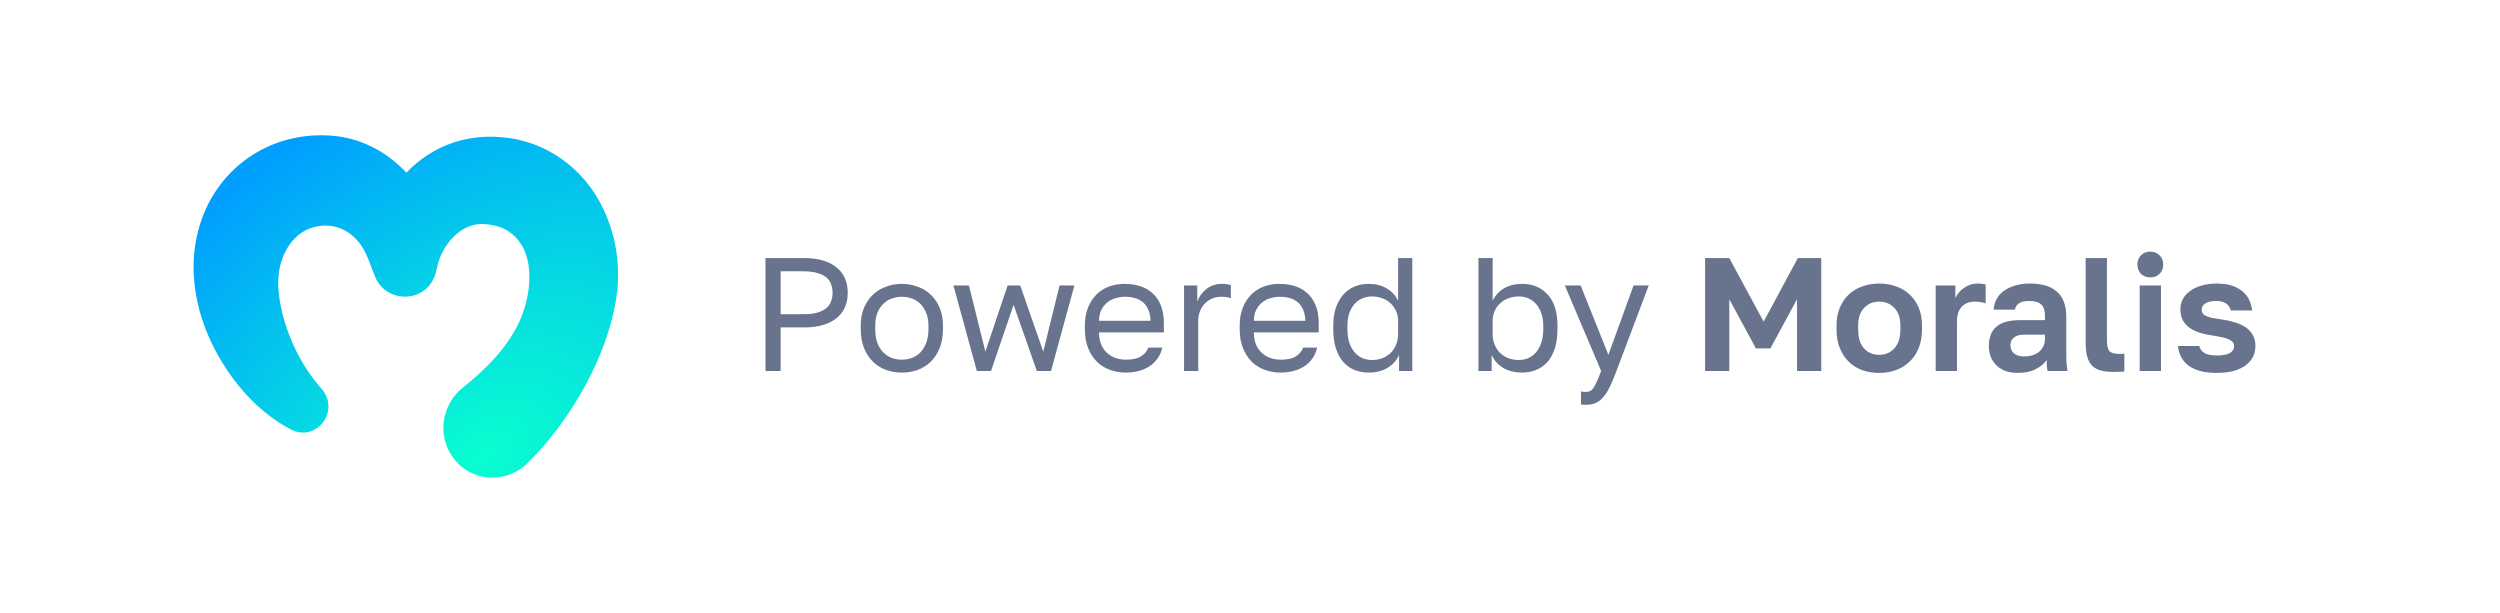
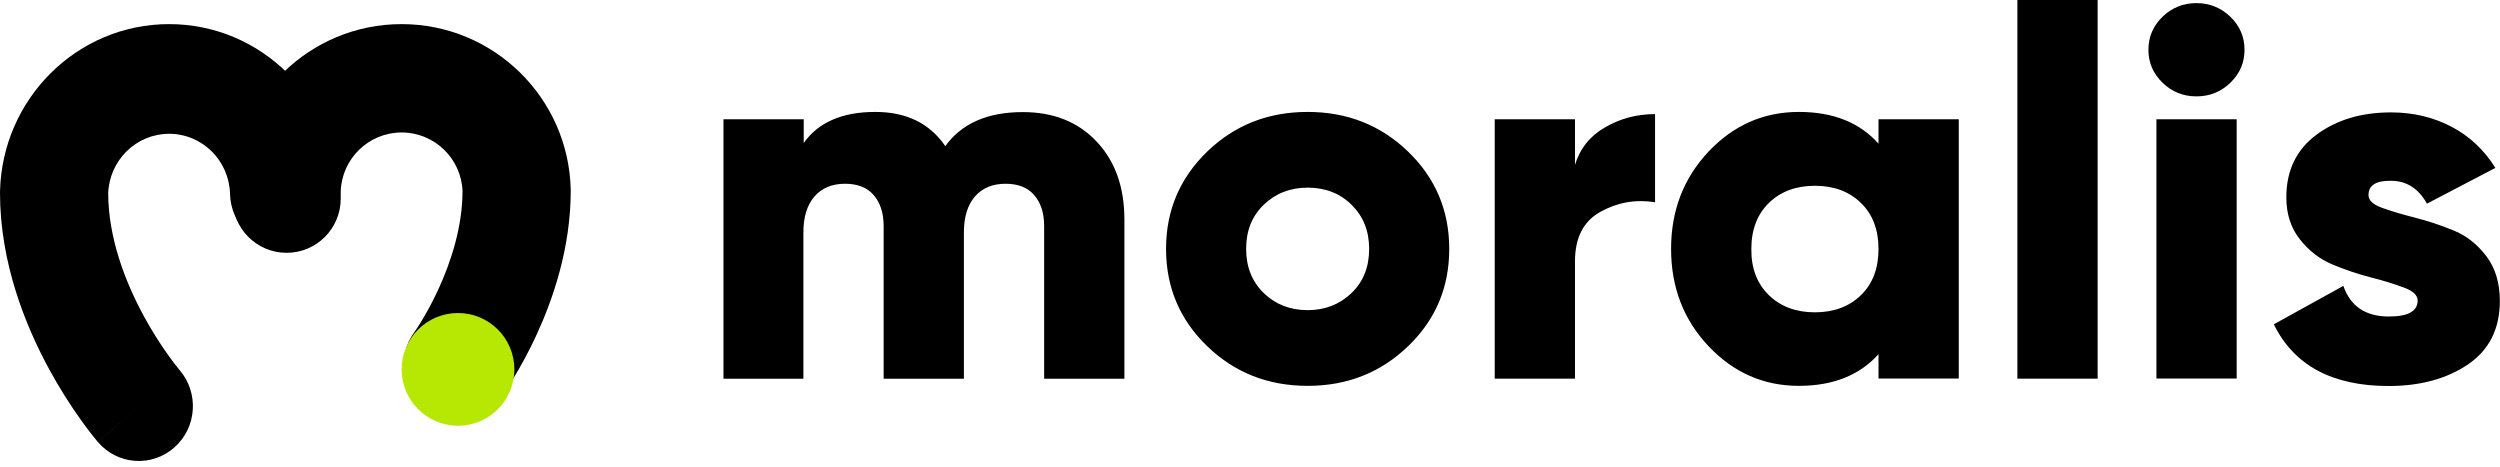
- <svg xmlns="http://www.w3.org/2000/svg" width="310" height="76" viewBox="0 0 310 76" fill="none">
-   <path fill-rule="evenodd" clip-rule="evenodd" d="M40.824 16.804C44.509 16.99 47.925 18.739 50.389 21.418C51.545 20.201 52.902 19.177 54.417 18.424C56.814 17.215 59.553 16.768 62.204 17.014C67.622 17.422 72.421 20.863 74.773 25.824C76.252 28.892 76.852 32.261 76.578 35.63L76.578 35.633C75.914 42.815 71.651 50.577 66.975 55.799L66.973 55.802C66.512 56.302 66.043 56.802 65.555 57.283C62.975 60.019 58.48 59.878 56.217 56.786C54.114 53.979 54.8 50.072 57.453 48.01C58.001 47.571 58.609 47.052 59.143 46.58C61.294 44.667 63.216 42.468 64.414 39.852C65.266 37.985 65.792 35.639 65.613 33.503C65.435 31.371 64.56 29.482 62.644 28.443C61.965 28.076 61.006 27.843 60.149 27.793L60.138 27.793C58.659 27.647 57.289 28.295 56.194 29.41C55.468 30.147 54.862 31.117 54.497 32.123L54.496 32.126C54.38 32.432 54.29 32.766 54.21 33.107C54.209 33.112 54.208 33.118 54.205 33.13C54.203 33.14 54.2 33.156 54.196 33.173C54.193 33.189 54.189 33.203 54.186 33.214C54.184 33.221 54.183 33.225 54.182 33.23C54.181 33.233 54.18 33.235 54.18 33.238C54.149 33.37 54.12 33.502 54.092 33.633L54.09 33.64C53.074 37.811 47.627 37.712 46.424 34.062C46.377 33.963 46.332 33.861 46.29 33.755L46.289 33.753C46.223 33.579 46.157 33.406 46.092 33.233C45.603 31.931 45.123 30.655 44.207 29.711L44.203 29.706C42.609 27.989 40.433 27.561 38.332 28.358C36.997 28.88 35.965 30.002 35.321 31.33C34.643 32.752 34.426 34.164 34.526 35.82C34.695 38.439 35.557 41.111 36.719 43.492C37.136 44.326 37.597 45.139 38.108 45.911C38.657 46.745 39.262 47.526 39.916 48.259L39.921 48.265C42.184 50.936 39.294 54.824 36.145 53.292L36.138 53.289C31.993 51.128 28.818 47.459 26.648 43.351L26.648 43.35C24.472 39.18 23.367 34.213 24.378 29.442C26.045 21.471 32.889 16.329 40.824 16.804Z" fill="url(#paint0_radial_2198_56684)" />
-   <path d="M94.919 32H99.719C100.639 32 101.439 32.107 102.119 32.32C102.799 32.533 103.359 32.833 103.799 33.22C104.252 33.593 104.585 34.047 104.799 34.58C105.012 35.1 105.119 35.673 105.119 36.3C105.119 36.927 105.012 37.507 104.799 38.04C104.585 38.56 104.252 39.013 103.799 39.4C103.359 39.773 102.799 40.067 102.119 40.28C101.439 40.493 100.639 40.6 99.719 40.6H96.799V46H94.919V32ZM99.619 38.96C100.285 38.96 100.845 38.9 101.299 38.78C101.765 38.647 102.139 38.467 102.419 38.24C102.712 38.013 102.919 37.733 103.039 37.4C103.172 37.067 103.239 36.7 103.239 36.3C103.239 35.9 103.172 35.533 103.039 35.2C102.919 34.867 102.712 34.587 102.419 34.36C102.139 34.133 101.765 33.96 101.299 33.84C100.845 33.707 100.285 33.64 99.619 33.64H96.799V38.96H99.619ZM111.829 46.2C111.149 46.2 110.502 46.093 109.889 45.88C109.276 45.653 108.736 45.32 108.269 44.88C107.802 44.427 107.429 43.86 107.149 43.18C106.869 42.5 106.729 41.707 106.729 40.8V40.4C106.729 39.547 106.869 38.793 107.149 38.14C107.429 37.487 107.802 36.947 108.269 36.52C108.736 36.08 109.276 35.753 109.889 35.54C110.502 35.313 111.149 35.2 111.829 35.2C112.509 35.2 113.156 35.313 113.769 35.54C114.382 35.753 114.922 36.08 115.389 36.52C115.856 36.947 116.229 37.487 116.509 38.14C116.789 38.793 116.929 39.547 116.929 40.4V40.8C116.929 41.707 116.789 42.5 116.509 43.18C116.229 43.86 115.856 44.427 115.389 44.88C114.922 45.32 114.382 45.653 113.769 45.88C113.156 46.093 112.509 46.2 111.829 46.2ZM111.829 44.6C112.229 44.6 112.629 44.533 113.029 44.4C113.429 44.253 113.782 44.033 114.089 43.74C114.396 43.433 114.642 43.04 114.829 42.56C115.029 42.08 115.129 41.493 115.129 40.8V40.4C115.129 39.76 115.029 39.213 114.829 38.76C114.642 38.307 114.396 37.933 114.089 37.64C113.782 37.347 113.429 37.133 113.029 37C112.629 36.867 112.229 36.8 111.829 36.8C111.429 36.8 111.029 36.867 110.629 37C110.229 37.133 109.876 37.347 109.569 37.64C109.262 37.933 109.009 38.307 108.809 38.76C108.622 39.213 108.529 39.76 108.529 40.4V40.8C108.529 41.493 108.622 42.08 108.809 42.56C109.009 43.04 109.262 43.433 109.569 43.74C109.876 44.033 110.229 44.253 110.629 44.4C111.029 44.533 111.429 44.6 111.829 44.6ZM118.226 35.4H120.146L122.186 43.6L124.946 35.4H126.506L129.366 43.6L131.386 35.4H133.226L130.326 46H128.566L125.686 37.8L122.886 46H121.126L118.226 35.4ZM139.622 46.2C138.942 46.2 138.295 46.093 137.682 45.88C137.069 45.667 136.529 45.34 136.062 44.9C135.595 44.447 135.222 43.88 134.942 43.2C134.662 42.52 134.522 41.72 134.522 40.8V40.4C134.522 39.52 134.655 38.76 134.922 38.12C135.189 37.467 135.542 36.927 135.982 36.5C136.435 36.06 136.955 35.733 137.542 35.52C138.142 35.307 138.769 35.2 139.422 35.2C140.982 35.2 142.189 35.627 143.042 36.48C143.895 37.333 144.322 38.54 144.322 40.1V41.22H136.282C136.282 41.847 136.382 42.373 136.582 42.8C136.782 43.227 137.042 43.573 137.362 43.84C137.682 44.107 138.035 44.3 138.422 44.42C138.822 44.54 139.222 44.6 139.622 44.6C140.422 44.6 141.035 44.467 141.462 44.2C141.902 43.933 142.215 43.567 142.402 43.1H144.122C144.015 43.607 143.822 44.053 143.542 44.44C143.275 44.827 142.942 45.153 142.542 45.42C142.155 45.673 141.709 45.867 141.202 46C140.709 46.133 140.182 46.2 139.622 46.2ZM139.522 36.8C139.109 36.8 138.709 36.86 138.322 36.98C137.935 37.087 137.589 37.267 137.282 37.52C136.989 37.76 136.749 38.067 136.562 38.44C136.375 38.813 136.282 39.26 136.282 39.78H142.662C142.649 39.233 142.555 38.773 142.382 38.4C142.222 38.013 142.002 37.707 141.722 37.48C141.442 37.24 141.109 37.067 140.722 36.96C140.349 36.853 139.949 36.8 139.522 36.8ZM146.823 35.4H148.463V37.4C148.69 36.773 149.063 36.253 149.583 35.84C150.117 35.413 150.763 35.2 151.523 35.2C151.79 35.2 152.003 35.213 152.163 35.24C152.337 35.267 152.49 35.3 152.623 35.34V36.98C152.45 36.913 152.277 36.867 152.103 36.84C151.943 36.813 151.717 36.8 151.423 36.8C151.023 36.8 150.65 36.873 150.303 37.02C149.957 37.167 149.657 37.373 149.403 37.64C149.15 37.893 148.95 38.207 148.803 38.58C148.657 38.953 148.583 39.36 148.583 39.8V46H146.823V35.4ZM158.821 46.2C158.141 46.2 157.494 46.093 156.881 45.88C156.268 45.667 155.728 45.34 155.261 44.9C154.794 44.447 154.421 43.88 154.141 43.2C153.861 42.52 153.721 41.72 153.721 40.8V40.4C153.721 39.52 153.854 38.76 154.121 38.12C154.388 37.467 154.741 36.927 155.181 36.5C155.634 36.06 156.154 35.733 156.741 35.52C157.341 35.307 157.968 35.2 158.621 35.2C160.181 35.2 161.388 35.627 162.241 36.48C163.094 37.333 163.521 38.54 163.521 40.1V41.22H155.481C155.481 41.847 155.581 42.373 155.781 42.8C155.981 43.227 156.241 43.573 156.561 43.84C156.881 44.107 157.234 44.3 157.621 44.42C158.021 44.54 158.421 44.6 158.821 44.6C159.621 44.6 160.234 44.467 160.661 44.2C161.101 43.933 161.414 43.567 161.601 43.1H163.321C163.214 43.607 163.021 44.053 162.741 44.44C162.474 44.827 162.141 45.153 161.741 45.42C161.354 45.673 160.908 45.867 160.401 46C159.908 46.133 159.381 46.2 158.821 46.2ZM158.721 36.8C158.308 36.8 157.908 36.86 157.521 36.98C157.134 37.087 156.788 37.267 156.481 37.52C156.188 37.76 155.948 38.067 155.761 38.44C155.574 38.813 155.481 39.26 155.481 39.78H161.861C161.848 39.233 161.754 38.773 161.581 38.4C161.421 38.013 161.201 37.707 160.921 37.48C160.641 37.24 160.308 37.067 159.921 36.96C159.548 36.853 159.148 36.8 158.721 36.8ZM169.723 46.2C169.069 46.2 168.469 46.087 167.923 45.86C167.389 45.633 166.929 45.3 166.543 44.86C166.156 44.407 165.856 43.847 165.643 43.18C165.429 42.5 165.323 41.707 165.323 40.8V40.4C165.323 39.56 165.429 38.82 165.643 38.18C165.869 37.527 166.176 36.98 166.563 36.54C166.949 36.1 167.409 35.767 167.943 35.54C168.489 35.313 169.083 35.2 169.723 35.2C170.576 35.2 171.316 35.387 171.943 35.76C172.583 36.133 173.056 36.647 173.363 37.3V32H175.123V46H173.483V44C173.216 44.653 172.749 45.187 172.083 45.6C171.416 46 170.629 46.2 169.723 46.2ZM170.123 44.64C170.603 44.64 171.043 44.56 171.443 44.4C171.843 44.24 172.183 44.02 172.463 43.74C172.743 43.46 172.963 43.12 173.123 42.72C173.283 42.32 173.363 41.88 173.363 41.4V39.8C173.363 39.373 173.283 38.973 173.123 38.6C172.963 38.227 172.743 37.907 172.463 37.64C172.183 37.36 171.843 37.147 171.443 37C171.043 36.84 170.603 36.76 170.123 36.76C169.696 36.76 169.296 36.84 168.923 37C168.549 37.16 168.223 37.4 167.943 37.72C167.676 38.027 167.463 38.407 167.303 38.86C167.156 39.313 167.083 39.827 167.083 40.4V40.8C167.083 41.427 167.156 41.98 167.303 42.46C167.463 42.94 167.676 43.34 167.943 43.66C168.223 43.98 168.549 44.227 168.923 44.4C169.296 44.56 169.696 44.64 170.123 44.64ZM188.727 46.2C187.821 46.2 187.034 46 186.367 45.6C185.701 45.187 185.234 44.653 184.967 44V46H183.327V32H185.087V37.3C185.394 36.647 185.861 36.133 186.487 35.76C187.127 35.387 187.874 35.2 188.727 35.2C190.047 35.2 191.107 35.64 191.907 36.52C192.721 37.387 193.127 38.68 193.127 40.4V40.8C193.127 41.707 193.021 42.5 192.807 43.18C192.594 43.847 192.294 44.407 191.907 44.86C191.521 45.3 191.054 45.633 190.507 45.86C189.974 46.087 189.381 46.2 188.727 46.2ZM188.327 44.64C188.754 44.64 189.154 44.56 189.527 44.4C189.901 44.227 190.221 43.98 190.487 43.66C190.767 43.34 190.981 42.94 191.127 42.46C191.287 41.98 191.367 41.427 191.367 40.8V40.4C191.367 39.827 191.287 39.313 191.127 38.86C190.981 38.407 190.767 38.027 190.487 37.72C190.221 37.4 189.901 37.16 189.527 37C189.154 36.84 188.754 36.76 188.327 36.76C187.847 36.76 187.407 36.84 187.007 37C186.607 37.147 186.267 37.36 185.987 37.64C185.707 37.907 185.487 38.227 185.327 38.6C185.167 38.973 185.087 39.373 185.087 39.8V41.4C185.087 41.88 185.167 42.32 185.327 42.72C185.487 43.12 185.707 43.46 185.987 43.74C186.267 44.02 186.607 44.24 187.007 44.4C187.407 44.56 187.847 44.64 188.327 44.64ZM196.641 50.2C196.441 50.2 196.241 50.18 196.041 50.14V48.54C196.241 48.58 196.441 48.6 196.641 48.6C196.841 48.6 197.015 48.567 197.161 48.5C197.308 48.433 197.448 48.307 197.581 48.12C197.715 47.933 197.855 47.667 198.001 47.32C198.161 46.987 198.341 46.547 198.541 46L194.041 35.4H196.001L199.441 44L202.561 35.4H204.441L200.441 46C200.161 46.747 199.895 47.387 199.641 47.92C199.388 48.453 199.115 48.887 198.821 49.22C198.541 49.567 198.228 49.813 197.881 49.96C197.535 50.12 197.121 50.2 196.641 50.2ZM211.433 32H214.433L218.693 39.88L222.933 32H225.833V46H222.833V37.1L219.533 43.2H217.733L214.433 37.1V46H211.433V32ZM233.03 46.24C232.31 46.24 231.624 46.133 230.97 45.92C230.33 45.693 229.77 45.353 229.29 44.9C228.81 44.447 228.43 43.88 228.15 43.2C227.87 42.52 227.73 41.72 227.73 40.8V40.4C227.73 39.533 227.87 38.773 228.15 38.12C228.43 37.467 228.81 36.92 229.29 36.48C229.77 36.04 230.33 35.713 230.97 35.5C231.624 35.273 232.31 35.16 233.03 35.16C233.75 35.16 234.43 35.273 235.07 35.5C235.71 35.713 236.27 36.04 236.75 36.48C237.244 36.92 237.63 37.467 237.91 38.12C238.19 38.773 238.33 39.533 238.33 40.4V40.8C238.33 41.707 238.19 42.5 237.91 43.18C237.63 43.86 237.244 44.427 236.75 44.88C236.27 45.333 235.71 45.673 235.07 45.9C234.43 46.127 233.75 46.24 233.03 46.24ZM233.03 44C233.777 44 234.397 43.733 234.89 43.2C235.397 42.667 235.65 41.867 235.65 40.8V40.4C235.65 39.427 235.397 38.687 234.89 38.18C234.397 37.66 233.777 37.4 233.03 37.4C232.27 37.4 231.644 37.66 231.15 38.18C230.657 38.687 230.41 39.427 230.41 40.4V40.8C230.41 41.88 230.657 42.687 231.15 43.22C231.644 43.74 232.27 44 233.03 44ZM240.023 35.4H242.463V36.96C242.556 36.747 242.689 36.533 242.863 36.32C243.036 36.093 243.243 35.9 243.483 35.74C243.723 35.567 243.983 35.427 244.263 35.32C244.556 35.213 244.876 35.16 245.223 35.16C245.476 35.16 245.689 35.173 245.863 35.2C246.049 35.227 246.169 35.253 246.223 35.28V37.62C246.089 37.567 245.916 37.52 245.703 37.48C245.503 37.427 245.229 37.4 244.883 37.4C244.483 37.4 244.143 37.467 243.863 37.6C243.583 37.733 243.349 37.913 243.163 38.14C242.989 38.353 242.863 38.607 242.783 38.9C242.703 39.193 242.663 39.5 242.663 39.82V46H240.023V35.4ZM250.196 46.24C249.622 46.24 249.116 46.16 248.676 46C248.236 45.827 247.862 45.593 247.556 45.3C247.249 44.993 247.016 44.64 246.856 44.24C246.696 43.827 246.616 43.38 246.616 42.9C246.616 40.767 247.882 39.7 250.416 39.7H253.576V39.2C253.576 38.507 253.416 38.02 253.096 37.74C252.789 37.46 252.296 37.32 251.616 37.32C251.016 37.32 250.582 37.427 250.316 37.64C250.049 37.84 249.896 38.093 249.856 38.4H247.216C247.242 37.947 247.356 37.52 247.556 37.12C247.769 36.72 248.062 36.38 248.436 36.1C248.822 35.807 249.289 35.58 249.836 35.42C250.382 35.247 251.009 35.16 251.716 35.16C252.396 35.16 253.009 35.233 253.556 35.38C254.116 35.527 254.589 35.767 254.976 36.1C255.376 36.42 255.682 36.84 255.896 37.36C256.109 37.88 256.216 38.507 256.216 39.24V43.3C256.216 43.86 256.222 44.353 256.236 44.78C256.262 45.193 256.302 45.6 256.356 46H253.896C253.842 45.707 253.809 45.487 253.796 45.34C253.796 45.18 253.796 44.947 253.796 44.64C253.502 45.067 253.056 45.44 252.456 45.76C251.869 46.08 251.116 46.24 250.196 46.24ZM251.016 44.2C251.336 44.2 251.649 44.16 251.956 44.08C252.262 43.987 252.536 43.853 252.776 43.68C253.016 43.493 253.209 43.26 253.356 42.98C253.502 42.7 253.576 42.373 253.576 42V41.5H250.916C250.409 41.5 250.009 41.62 249.716 41.86C249.436 42.087 249.296 42.4 249.296 42.8C249.296 43.227 249.442 43.567 249.736 43.82C250.029 44.073 250.456 44.2 251.016 44.2ZM262.12 46.12C261.506 46.12 260.98 46.067 260.54 45.96C260.1 45.84 259.733 45.64 259.44 45.36C259.16 45.08 258.953 44.707 258.82 44.24C258.686 43.76 258.62 43.167 258.62 42.46V32H261.26V42.14C261.26 42.82 261.36 43.28 261.56 43.52C261.76 43.76 262.146 43.88 262.72 43.88C262.866 43.88 262.993 43.88 263.1 43.88C263.206 43.867 263.313 43.853 263.42 43.84V46.06C263.313 46.087 263.12 46.1 262.84 46.1C262.56 46.113 262.32 46.12 262.12 46.12ZM265.321 35.4H267.961V46H265.321V35.4ZM266.641 34.4C266.174 34.4 265.788 34.253 265.481 33.96C265.188 33.653 265.041 33.267 265.041 32.8C265.041 32.333 265.188 31.953 265.481 31.66C265.788 31.353 266.174 31.2 266.641 31.2C267.108 31.2 267.488 31.353 267.781 31.66C268.088 31.953 268.241 32.333 268.241 32.8C268.241 33.267 268.088 33.653 267.781 33.96C267.488 34.253 267.108 34.4 266.641 34.4ZM274.87 46.24C274.004 46.24 273.27 46.147 272.67 45.96C272.084 45.773 271.604 45.527 271.23 45.22C270.87 44.913 270.597 44.56 270.41 44.16C270.224 43.76 270.11 43.34 270.07 42.9H272.71C272.777 43.247 272.984 43.533 273.33 43.76C273.677 43.973 274.19 44.08 274.87 44.08C275.644 44.08 276.197 43.973 276.53 43.76C276.864 43.547 277.03 43.273 277.03 42.94C277.03 42.767 276.99 42.62 276.91 42.5C276.83 42.367 276.69 42.247 276.49 42.14C276.304 42.033 276.044 41.94 275.71 41.86C275.377 41.78 274.957 41.7 274.45 41.62C273.877 41.54 273.344 41.427 272.85 41.28C272.357 41.133 271.924 40.933 271.55 40.68C271.19 40.427 270.904 40.113 270.69 39.74C270.477 39.353 270.37 38.887 270.37 38.34C270.37 37.9 270.47 37.487 270.67 37.1C270.87 36.713 271.164 36.38 271.55 36.1C271.937 35.807 272.41 35.58 272.97 35.42C273.53 35.247 274.164 35.16 274.87 35.16C275.63 35.16 276.277 35.253 276.81 35.44C277.357 35.627 277.804 35.88 278.15 36.2C278.497 36.507 278.757 36.86 278.93 37.26C279.104 37.66 279.217 38.073 279.27 38.5H276.63C276.524 38.113 276.317 37.82 276.01 37.62C275.704 37.42 275.324 37.32 274.87 37.32C274.204 37.32 273.724 37.427 273.43 37.64C273.15 37.84 273.01 38.093 273.01 38.4C273.01 38.56 273.044 38.7 273.11 38.82C273.177 38.94 273.297 39.047 273.47 39.14C273.657 39.233 273.904 39.32 274.21 39.4C274.53 39.467 274.93 39.533 275.41 39.6C276.01 39.68 276.564 39.8 277.07 39.96C277.59 40.107 278.044 40.307 278.43 40.56C278.817 40.813 279.117 41.133 279.33 41.52C279.557 41.907 279.67 42.367 279.67 42.9C279.67 43.38 279.57 43.827 279.37 44.24C279.17 44.64 278.87 44.993 278.47 45.3C278.07 45.593 277.57 45.827 276.97 46C276.37 46.16 275.67 46.24 274.87 46.24Z" fill="#68738D" />
-   <defs>
-     <radialGradient id="paint0_radial_2198_56684" cx="0" cy="0" r="1" gradientUnits="userSpaceOnUse" gradientTransform="translate(60.048 56.3583) rotate(-125.216) scale(45.6431 69.305)">
-       <stop offset="0" stop-color="#09FFD0" />
-       <stop offset="1" stop-color="#009EFF" />
-     </radialGradient>
-   </defs>
+ <svg xmlns="http://www.w3.org/2000/svg" fill="none" viewBox="0 0 311 58">
+   <path fill-rule="evenodd" clip-rule="evenodd" d="M.002 23.805C.279 12.265 9.597 3 21.037 3c11.458 0 20.758 9.27 21.035 20.805.09 3.767-2.848 6.895-6.564 6.987-3.716.091-6.8-2.888-6.891-6.655-.1-4.155-3.452-7.493-7.58-7.493-4.094 0-7.439 3.301-7.577 7.418.022 5.52 2.087 10.95 4.433 15.265a47.457 47.457 0 003.161 5.036 35.56 35.56 0 001.246 1.629l.046.055-.002-.003-.003-.004.007.008c2.433 2.837 2.143 7.137-.651 9.612a6.666 6.666 0 01-9.496-.647l5.067-4.49c-5.067 4.49-5.068 4.488-5.07 4.486L12.19 55l-.016-.019-.043-.05-.13-.156a32.061 32.061 0 01-.423-.522 49.136 49.136 0 01-1.388-1.836 61.103 61.103 0 01-4.084-6.504C3.195 40.558 0 32.748 0 23.972v-.084l.002-.083zm22.337 22.233l.001.002v-.002z" fill="#000" />
+   <path fill-rule="evenodd" clip-rule="evenodd" d="M42.385 23.81v.903a6.734 6.734 0 01-6.73 6.738 6.734 6.734 0 01-6.73-6.738v-1.08l.003-.082C29.205 12.153 38.523 3 49.963 3s20.758 9.153 21.035 20.551l.002.082v.082c0 7.153-2.23 13.568-4.285 18.006a53.19 53.19 0 01-2.886 5.404 41.905 41.905 0 01-1.298 1.99 16.213 16.213 0 01-.13.182l-.013.017-.008.011c0 .002-.002.003-5.207-3.814l5.205 3.817a6.724 6.724 0 01-9.405 1.456 6.745 6.745 0 01-1.443-9.435 28.334 28.334 0 00.826-1.272 39.676 39.676 0 002.147-4.022c1.597-3.45 3.019-7.816 3.037-12.25-.138-4.067-3.483-7.327-7.577-7.327-4.096 0-7.442 3.263-7.578 7.332z" fill="#000" />
+   <path d="M56.975 52.963a7.012 7.012 0 100-14.025 7.012 7.012 0 000 14.025z" fill="#B7E803" />
+   <path d="M127.242 13.944c3.806 0 6.874 1.218 9.166 3.655 2.311 2.436 3.467 5.666 3.467 9.708v19.804h-9.983V28.139c0-1.644-.418-2.92-1.235-3.868-.817-.948-2.013-1.412-3.567-1.412-1.634 0-2.909.541-3.826 1.605-.917 1.083-1.355 2.553-1.355 4.448v18.199h-9.983V28.139c0-1.644-.418-2.92-1.235-3.868-.817-.948-2.013-1.412-3.567-1.412-1.634 0-2.909.541-3.826 1.605-.917 1.083-1.355 2.553-1.355 4.448v18.199H90V14.833h9.983v2.96c1.813-2.573 4.782-3.869 8.907-3.869 3.866 0 6.755 1.412 8.708 4.255 2.032-2.824 5.24-4.235 9.644-4.235zM175.164 43.069C171.757 46.356 167.592 48 162.67 48c-4.921 0-9.086-1.644-12.493-4.931-3.408-3.288-5.121-7.33-5.121-12.107 0-4.777 1.713-8.8 5.121-12.106 3.407-3.288 7.572-4.932 12.493-4.932 4.922 0 9.087 1.644 12.494 4.932 3.407 3.287 5.121 7.33 5.121 12.106 0 4.796-1.694 8.819-5.121 12.107zm-17.953-6.614c1.454 1.411 3.287 2.127 5.459 2.127 2.172 0 3.986-.716 5.46-2.127 1.475-1.412 2.192-3.25 2.192-5.493 0-2.243-.737-4.061-2.192-5.492-1.454-1.431-3.288-2.127-5.46-2.127s-3.985.715-5.459 2.127c-1.475 1.412-2.192 3.249-2.192 5.492 0 2.244.737 4.08 2.192 5.493zM195.907 20.577c.618-2.07 1.873-3.655 3.766-4.738 1.893-1.103 3.965-1.644 6.217-1.644V25.16c-2.431-.387-4.703.02-6.815 1.2-2.112 1.179-3.148 3.229-3.148 6.168V47.11h-9.983V14.833h9.983v5.744h-.02zM233.687 14.833h9.983v32.258h-9.983v-3.036c-2.351 2.63-5.659 3.945-9.903 3.945-4.384 0-8.13-1.644-11.239-4.931-3.108-3.288-4.662-7.33-4.662-12.107 0-4.777 1.554-8.8 4.662-12.106 3.109-3.288 6.855-4.932 11.239-4.932 4.264 0 7.552 1.315 9.903 3.945v-3.036zm-13.63 21.892c1.455 1.412 3.368 2.128 5.719 2.128 2.351 0 4.264-.716 5.719-2.128 1.455-1.412 2.192-3.326 2.192-5.744 0-2.417-.737-4.332-2.192-5.743-1.455-1.412-3.368-2.128-5.719-2.128-2.351 0-4.264.716-5.719 2.128-1.454 1.412-2.191 3.326-2.191 5.744-.02 2.398.717 4.312 2.191 5.743zM250.963 47.11V0h9.983v47.11h-9.983zM277.464 10.288c-1.175 1.141-2.59 1.702-4.224 1.702-1.634 0-3.049-.56-4.224-1.702-1.176-1.14-1.754-2.514-1.754-4.1 0-1.585.578-2.958 1.754-4.1 1.175-1.14 2.59-1.701 4.224-1.701 1.634 0 3.049.58 4.224 1.702 1.176 1.14 1.754 2.514 1.754 4.1 0 1.605-.578 2.958-1.754 4.1zm-9.205 36.822V14.833h9.983v32.258h-9.983v.02zM294.641 24.27c0 .64.558 1.18 1.693 1.587 1.136.406 2.491.812 4.085 1.218 1.594.406 3.188.928 4.783 1.586 1.594.638 2.949 1.702 4.084 3.19 1.136 1.49 1.694 3.347 1.694 5.59 0 3.481-1.335 6.111-3.985 7.91-2.65 1.779-5.938 2.669-9.844 2.669-7.014 0-11.776-2.553-14.287-7.678l8.648-4.777c.877 2.534 2.77 3.81 5.659 3.81 2.391 0 3.587-.658 3.587-1.992 0-.638-.558-1.18-1.694-1.605a39.458 39.458 0 00-4.085-1.257 35.612 35.612 0 01-4.782-1.605c-1.594-.658-2.949-1.702-4.085-3.133-1.135-1.431-1.693-3.172-1.693-5.222 0-3.365 1.255-5.956 3.766-7.813 2.51-1.857 5.599-2.766 9.265-2.766 2.75 0 5.261.6 7.512 1.78 2.252 1.18 4.085 2.9 5.46 5.125l-8.508 4.448c-1.056-1.896-2.551-2.843-4.464-2.843-1.873-.039-2.809.56-2.809 1.779z" fill="#000" />
</svg>
